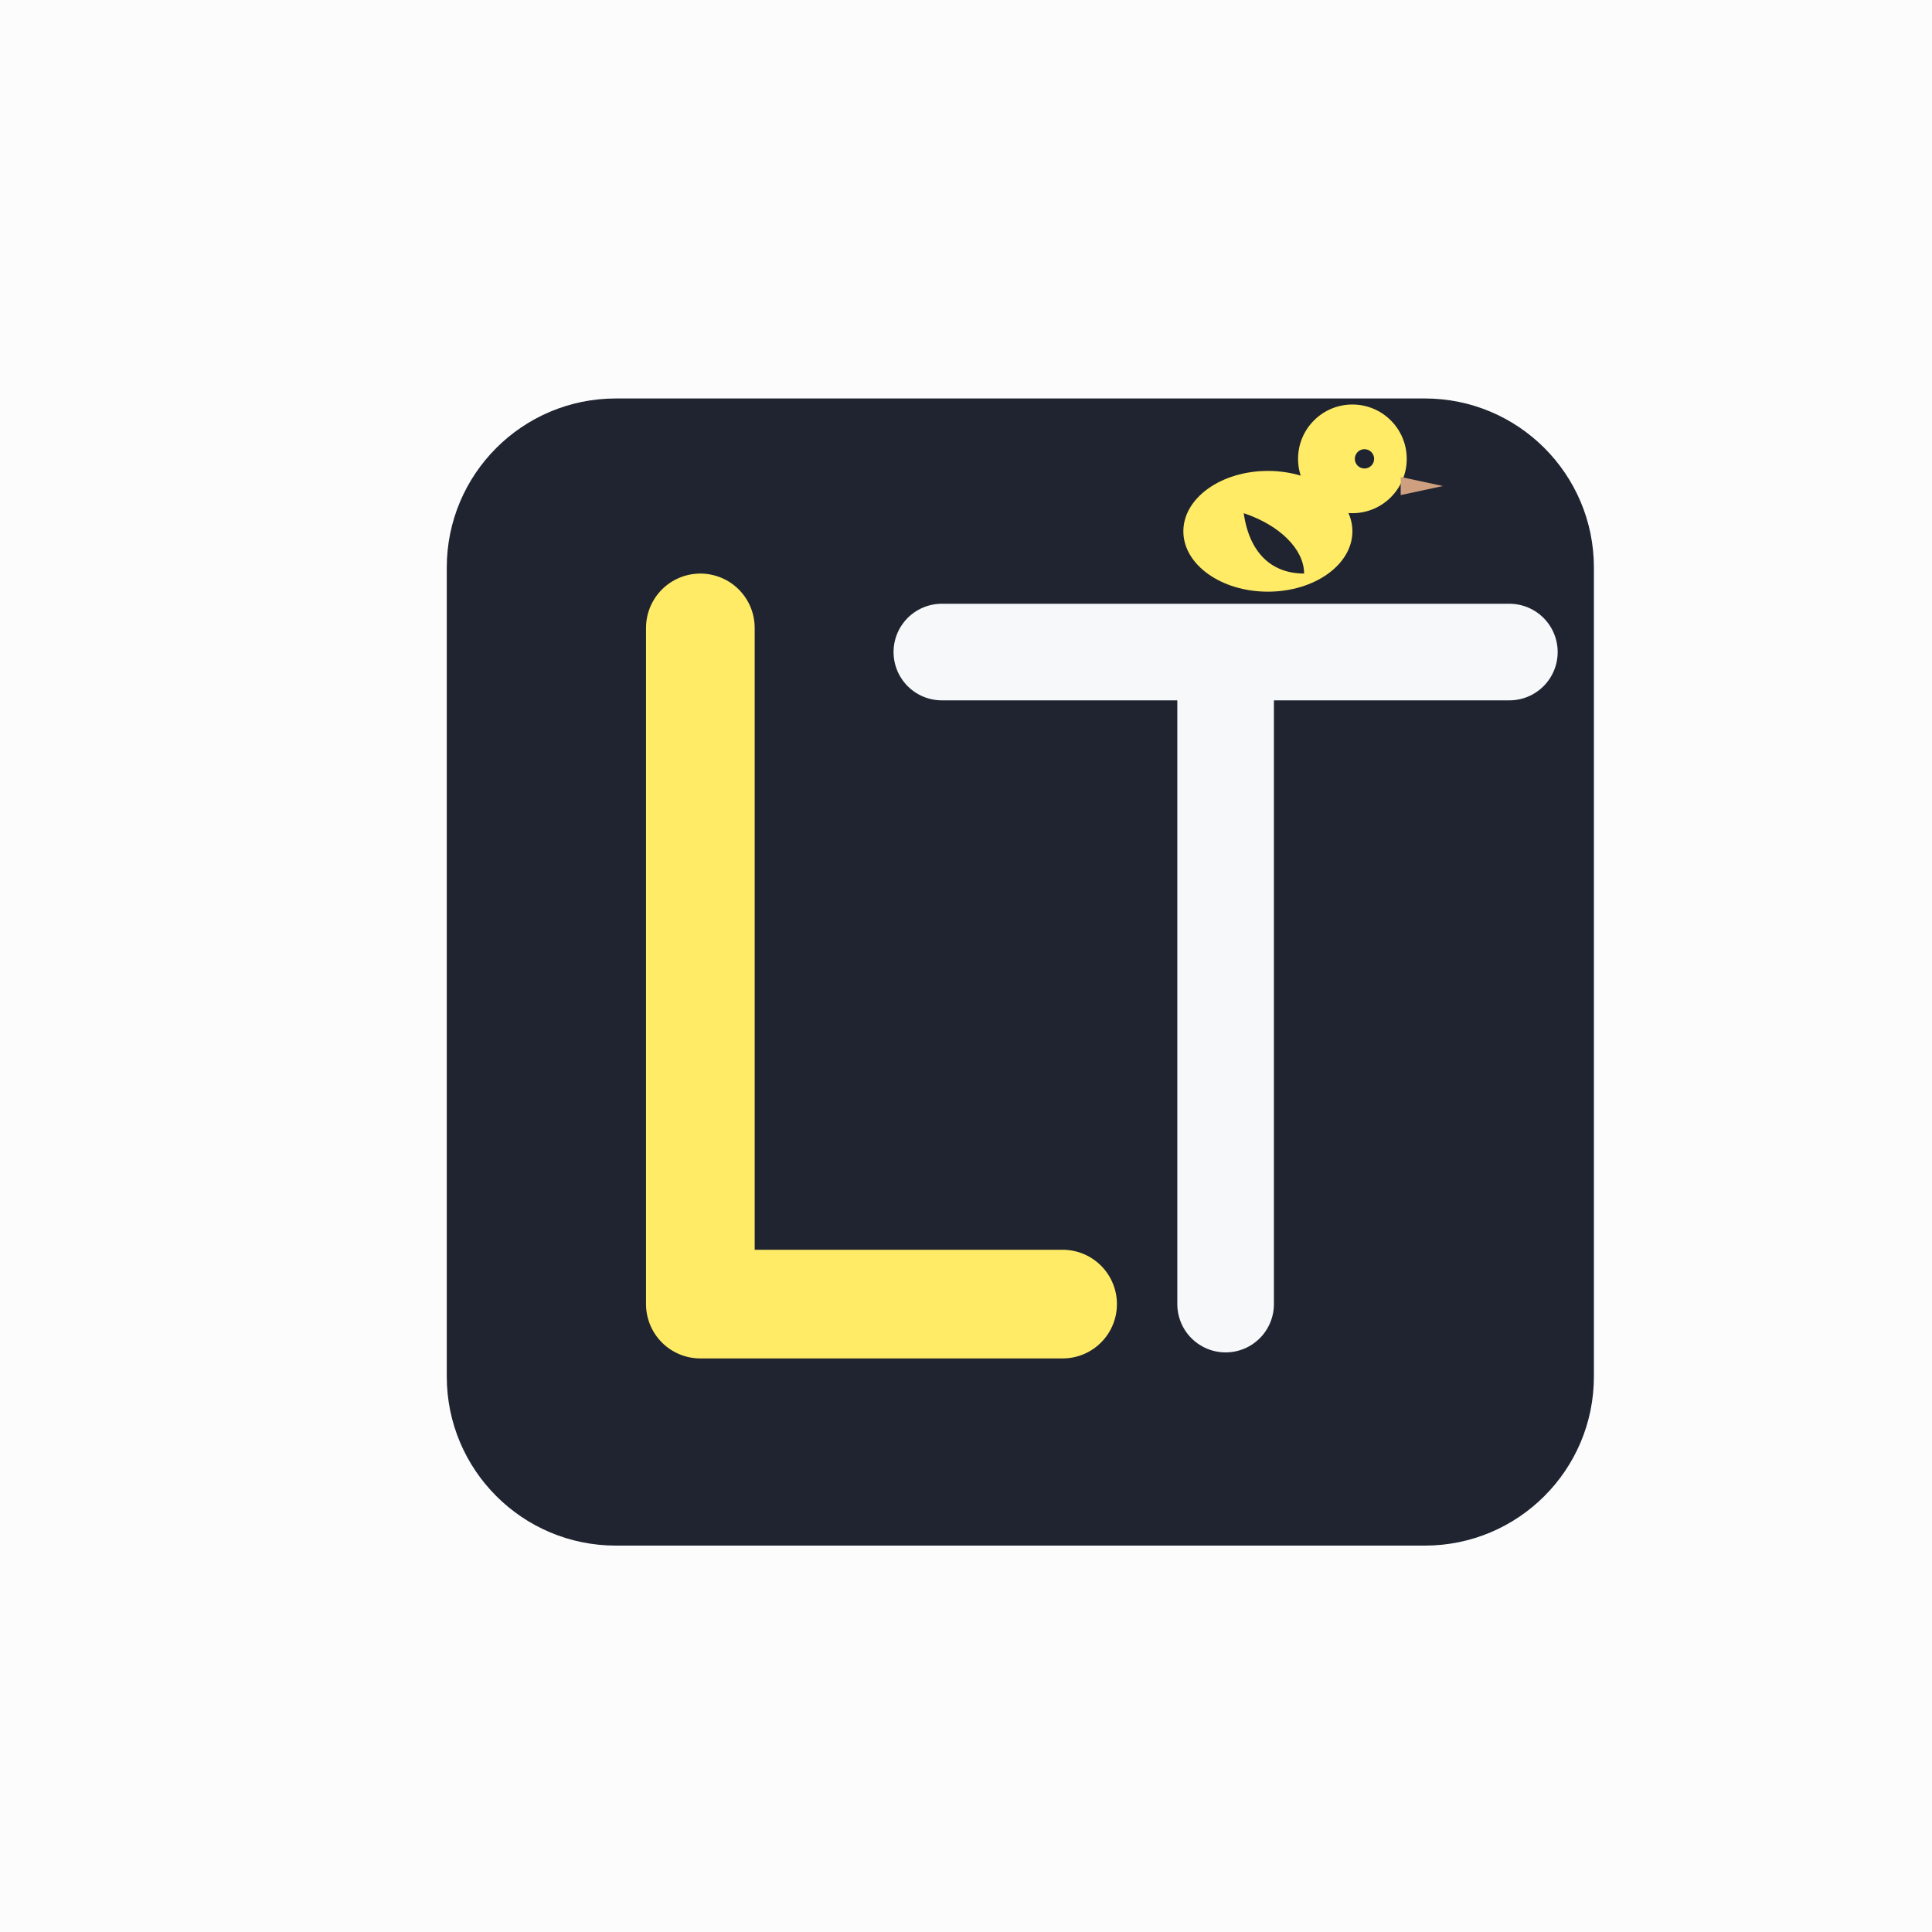
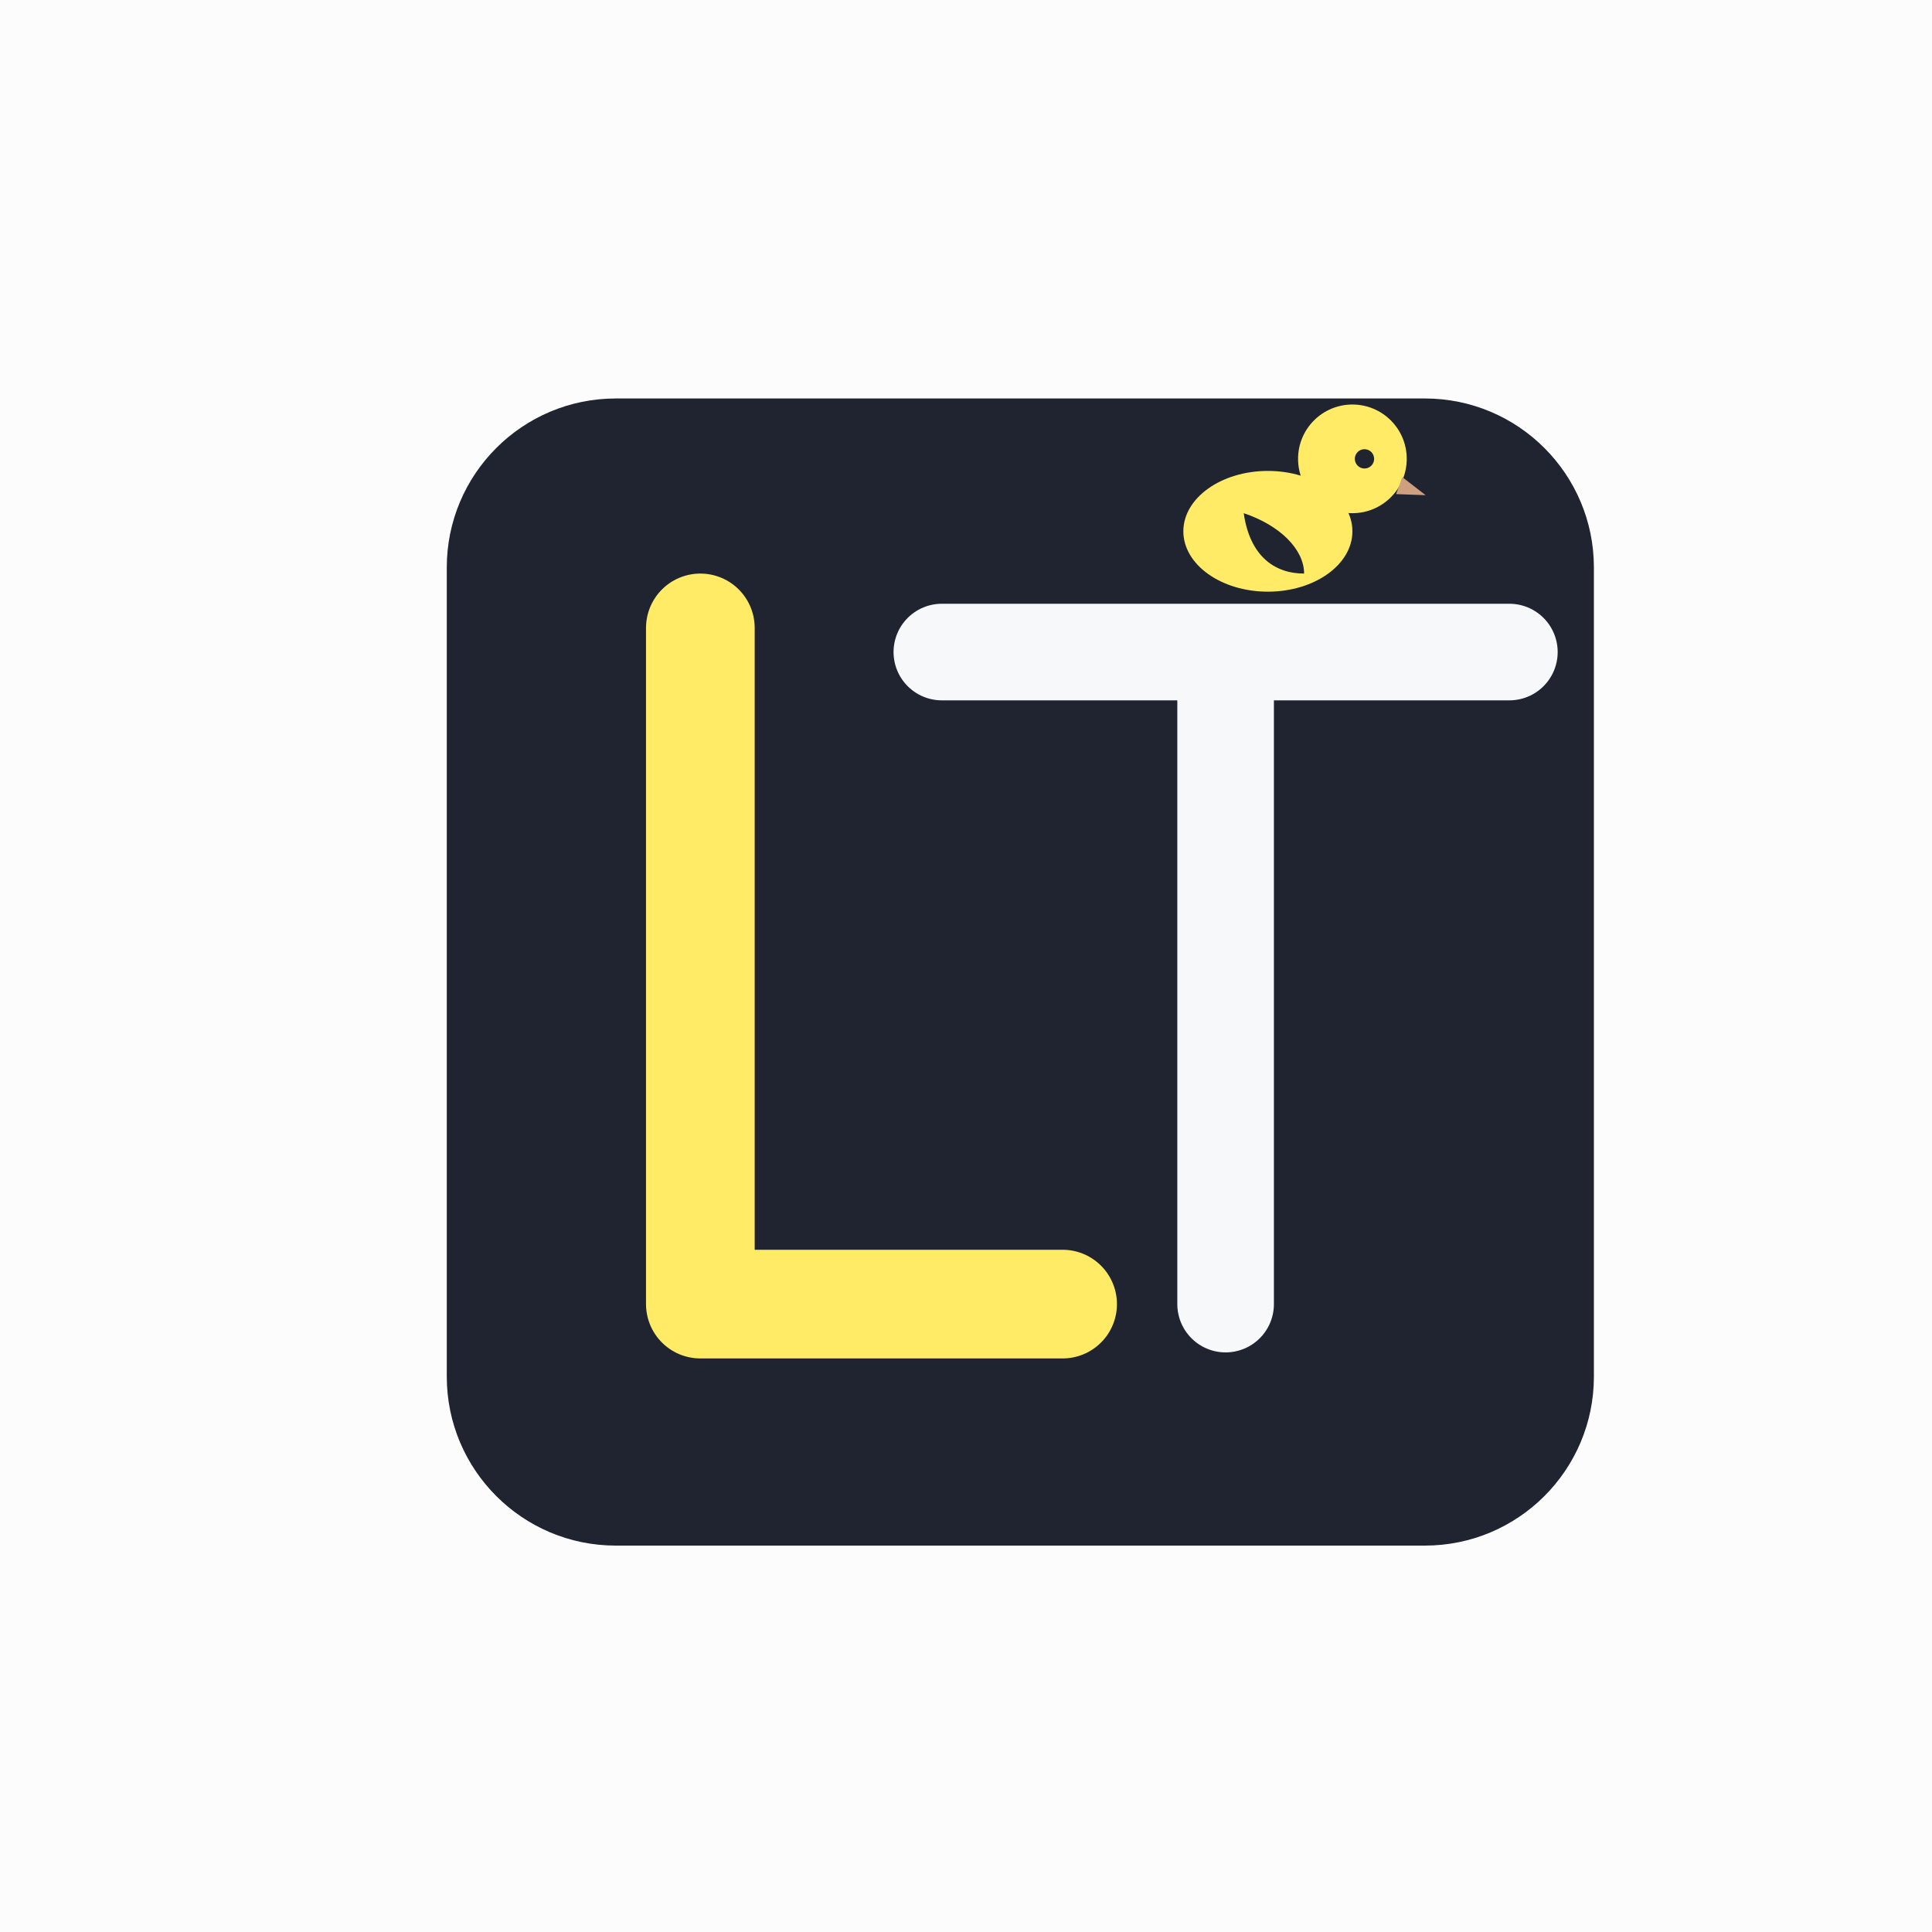
<svg xmlns="http://www.w3.org/2000/svg" width="320" height="320" viewBox="0 0 320 320" role="img" aria-labelledby="title desc">
  <rect width="320" height="320" fill="#FCFCFD" />
  <rect x="74" y="66" width="190" height="190" rx="28" fill="#1F2430" />
  <path d="M116 104v112h60" fill="none" stroke="#FFEB66" stroke-width="18" stroke-linecap="round" stroke-linejoin="round" />
  <path d="M156 108h94M203 108v108" fill="none" stroke="#F7F8FA" stroke-width="16" stroke-linecap="round" />
  <ellipse cx="210" cy="88" rx="14" ry="10" fill="#FFEB66" />
  <circle cx="224" cy="76" r="9" fill="#FFEB66" />
  <path d="M206 85c6 2 10 6 10 10-5 0-9-3-10-10z" fill="#1F2430" />
  <circle cx="226" cy="76" r="1.6" fill="#1F2430" />
-   <path d="M232 79l7 1.5-7 1.5z" fill="#CFA07F" />
+   <path d="M232.26 79.02l3.87 3-4.89-0.18z" fill="#CFA07F" />
</svg>
